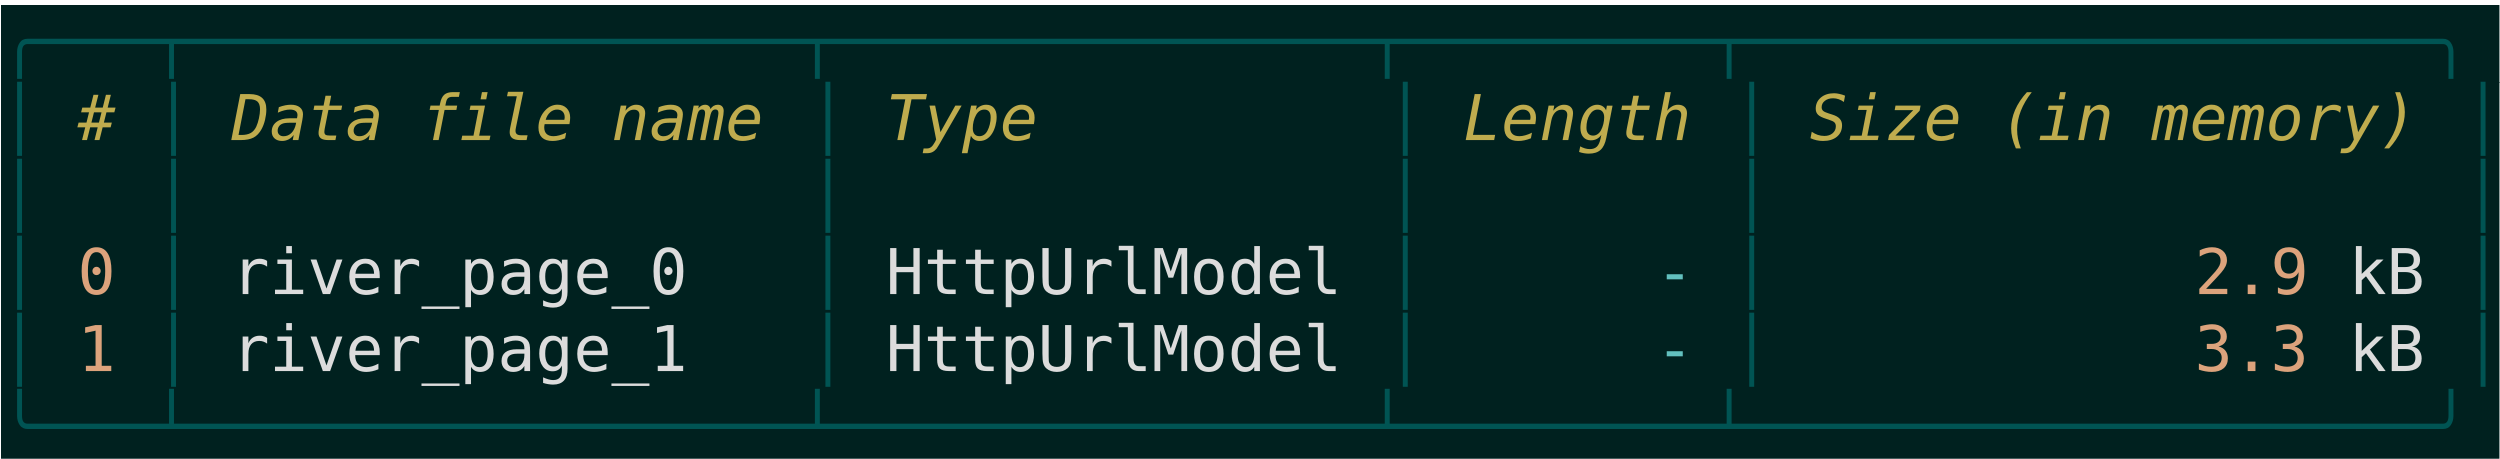
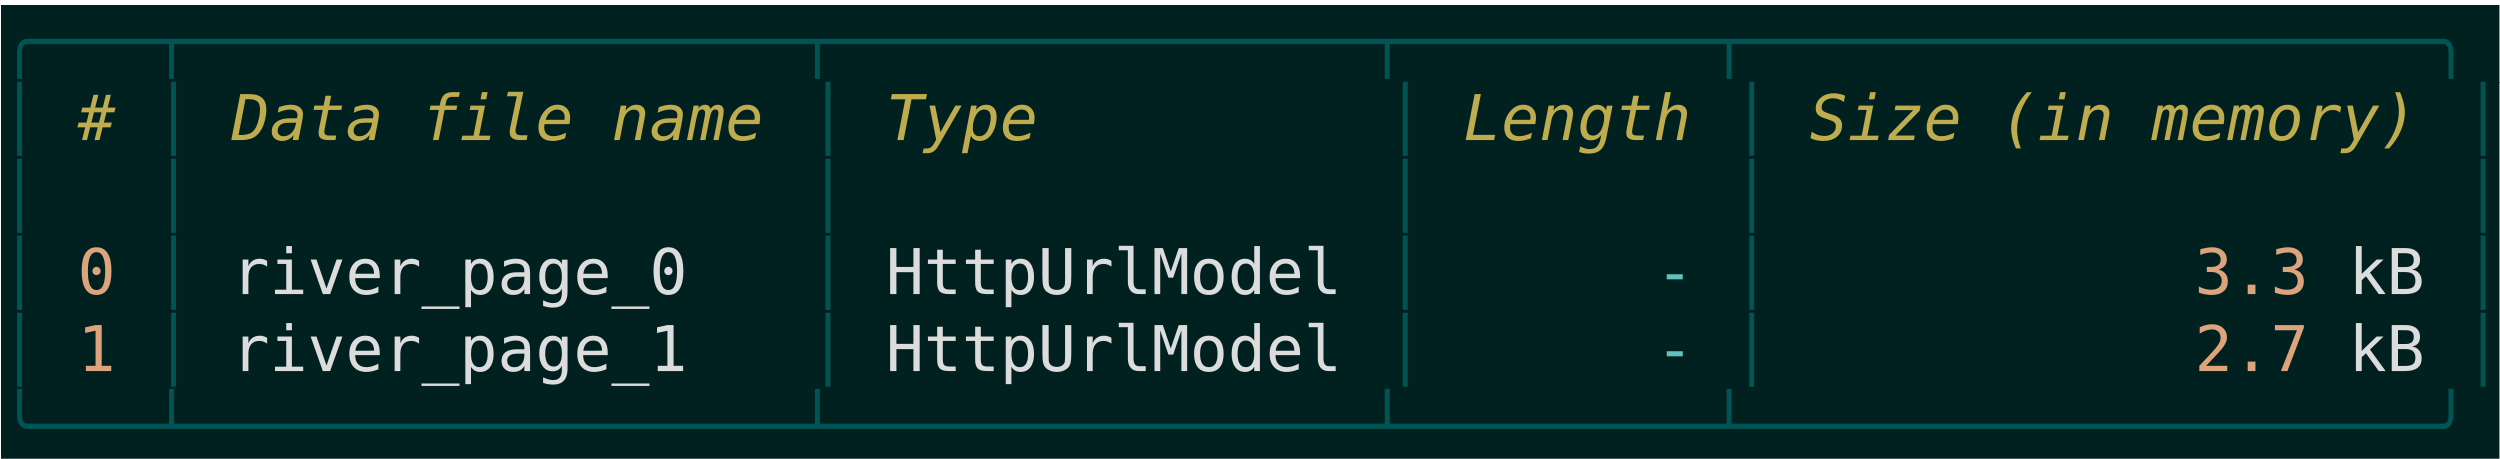
<svg xmlns="http://www.w3.org/2000/svg" width="594" height="109" class="rich-terminal" viewBox="9 41 792.0 145.4">
  <style>




-     .terminal-1250419120-matrix {
+     .terminal-3558597038-matrix {
        font-family: Fira Code, monospace;
        font-size: 20px;
        line-height: 24.4px;
        font-variant-east-asian: full-width;
    }

-     .terminal-1250419120-title {
+     .terminal-3558597038-title {
        font-size: 18px;
        font-weight: bold;
        font-family: arial;
    }

-     .terminal-1250419120-r1 { fill: #005453 }
- .terminal-1250419120-r2 { fill: #dcdcdc }
- .terminal-1250419120-r3 { fill: #bfac4e;font-style: italic; }
- .terminal-1250419120-r4 { fill: #dca37c }
- .terminal-1250419120-r5 { fill: #62c0be }
+     .terminal-3558597038-r1 { fill: #005453 }
+ .terminal-3558597038-r2 { fill: #dcdcdc }
+ .terminal-3558597038-r3 { fill: #bfac4e;font-style: italic; }
+ .terminal-3558597038-r4 { fill: #dca37c }
+ .terminal-3558597038-r5 { fill: #62c0be }
    </style>
  <defs>
-     <clipPath id="terminal-1250419120-clip-terminal">
+     <clipPath id="terminal-3558597038-clip-terminal">
      <rect x="0" y="0" width="792.0" height="145.4" />
    </clipPath>
-     <clipPath id="terminal-1250419120-line-0">
+     <clipPath id="terminal-3558597038-line-0">
      <rect x="0" y="1.5" width="793" height="24.65" />
    </clipPath>
-     <clipPath id="terminal-1250419120-line-1">
+     <clipPath id="terminal-3558597038-line-1">
      <rect x="0" y="25.9" width="793" height="24.65" />
    </clipPath>
-     <clipPath id="terminal-1250419120-line-2">
+     <clipPath id="terminal-3558597038-line-2">
      <rect x="0" y="50.3" width="793" height="24.65" />
    </clipPath>
-     <clipPath id="terminal-1250419120-line-3">
+     <clipPath id="terminal-3558597038-line-3">
      <rect x="0" y="74.7" width="793" height="24.65" />
    </clipPath>
-     <clipPath id="terminal-1250419120-line-4">
+     <clipPath id="terminal-3558597038-line-4">
      <rect x="0" y="99.1" width="793" height="24.65" />
    </clipPath>
  </defs>
-   <g transform="translate(9, 41)" clip-path="url(#terminal-1250419120-clip-terminal)">
+   <g transform="translate(9, 41)" clip-path="url(#terminal-3558597038-clip-terminal)">
    <rect fill="#00211f" x="0" y="1.5" width="793" height="24.65" shape-rendering="crispEdges" />
    <rect fill="#00211f" x="0" y="25.9" width="12.2" height="24.65" shape-rendering="crispEdges" />
    <rect fill="#00211f" x="12.2" y="25.9" width="12.2" height="24.65" shape-rendering="crispEdges" />
    <rect fill="#00211f" x="24.4" y="25.9" width="12.2" height="24.65" shape-rendering="crispEdges" />
    <rect fill="#00211f" x="36.6" y="25.9" width="12.2" height="24.65" shape-rendering="crispEdges" />
    <rect fill="#00211f" x="48.8" y="25.9" width="12.2" height="24.65" shape-rendering="crispEdges" />
    <rect fill="#00211f" x="61" y="25.9" width="12.2" height="24.65" shape-rendering="crispEdges" />
    <rect fill="#00211f" x="73.2" y="25.9" width="170.8" height="24.65" shape-rendering="crispEdges" />
    <rect fill="#00211f" x="244" y="25.9" width="12.2" height="24.65" shape-rendering="crispEdges" />
    <rect fill="#00211f" x="256.2" y="25.9" width="12.2" height="24.65" shape-rendering="crispEdges" />
    <rect fill="#00211f" x="268.4" y="25.9" width="12.2" height="24.65" shape-rendering="crispEdges" />
    <rect fill="#00211f" x="280.6" y="25.9" width="146.4" height="24.65" shape-rendering="crispEdges" />
    <rect fill="#00211f" x="427" y="25.9" width="12.2" height="24.65" shape-rendering="crispEdges" />
    <rect fill="#00211f" x="439.2" y="25.9" width="12.2" height="24.65" shape-rendering="crispEdges" />
    <rect fill="#00211f" x="451.4" y="25.9" width="12.2" height="24.65" shape-rendering="crispEdges" />
    <rect fill="#00211f" x="463.6" y="25.9" width="73.2" height="24.65" shape-rendering="crispEdges" />
    <rect fill="#00211f" x="536.8" y="25.9" width="12.2" height="24.65" shape-rendering="crispEdges" />
    <rect fill="#00211f" x="549" y="25.9" width="12.2" height="24.65" shape-rendering="crispEdges" />
    <rect fill="#00211f" x="561.2" y="25.9" width="12.2" height="24.65" shape-rendering="crispEdges" />
    <rect fill="#00211f" x="573.4" y="25.9" width="195.2" height="24.65" shape-rendering="crispEdges" />
    <rect fill="#00211f" x="768.6" y="25.9" width="12.2" height="24.65" shape-rendering="crispEdges" />
    <rect fill="#00211f" x="780.8" y="25.9" width="12.2" height="24.65" shape-rendering="crispEdges" />
    <rect fill="#00211f" x="0" y="50.3" width="12.2" height="24.65" shape-rendering="crispEdges" />
    <rect fill="#00211f" x="12.2" y="50.3" width="12.2" height="24.65" shape-rendering="crispEdges" />
    <rect fill="#00211f" x="24.4" y="50.3" width="12.2" height="24.65" shape-rendering="crispEdges" />
    <rect fill="#00211f" x="36.6" y="50.3" width="12.2" height="24.65" shape-rendering="crispEdges" />
    <rect fill="#00211f" x="48.8" y="50.3" width="12.2" height="24.65" shape-rendering="crispEdges" />
    <rect fill="#00211f" x="61" y="50.3" width="12.2" height="24.65" shape-rendering="crispEdges" />
    <rect fill="#00211f" x="73.2" y="50.3" width="170.8" height="24.65" shape-rendering="crispEdges" />
    <rect fill="#00211f" x="244" y="50.3" width="12.2" height="24.65" shape-rendering="crispEdges" />
    <rect fill="#00211f" x="256.2" y="50.3" width="12.2" height="24.65" shape-rendering="crispEdges" />
    <rect fill="#00211f" x="268.4" y="50.3" width="12.2" height="24.65" shape-rendering="crispEdges" />
    <rect fill="#00211f" x="280.6" y="50.3" width="146.4" height="24.65" shape-rendering="crispEdges" />
    <rect fill="#00211f" x="427" y="50.3" width="12.2" height="24.65" shape-rendering="crispEdges" />
    <rect fill="#00211f" x="439.2" y="50.3" width="12.2" height="24.65" shape-rendering="crispEdges" />
    <rect fill="#00211f" x="451.4" y="50.3" width="12.2" height="24.65" shape-rendering="crispEdges" />
    <rect fill="#00211f" x="463.6" y="50.3" width="73.2" height="24.65" shape-rendering="crispEdges" />
    <rect fill="#00211f" x="536.8" y="50.3" width="12.2" height="24.65" shape-rendering="crispEdges" />
    <rect fill="#00211f" x="549" y="50.3" width="12.2" height="24.65" shape-rendering="crispEdges" />
    <rect fill="#00211f" x="561.2" y="50.3" width="12.2" height="24.65" shape-rendering="crispEdges" />
    <rect fill="#00211f" x="573.4" y="50.3" width="195.2" height="24.65" shape-rendering="crispEdges" />
    <rect fill="#00211f" x="768.6" y="50.3" width="12.2" height="24.65" shape-rendering="crispEdges" />
    <rect fill="#00211f" x="780.8" y="50.3" width="12.2" height="24.65" shape-rendering="crispEdges" />
    <rect fill="#00211f" x="0" y="74.7" width="12.2" height="24.65" shape-rendering="crispEdges" />
    <rect fill="#00211f" x="12.2" y="74.7" width="12.2" height="24.65" shape-rendering="crispEdges" />
    <rect fill="#00211f" x="24.4" y="74.7" width="12.2" height="24.65" shape-rendering="crispEdges" />
    <rect fill="#00211f" x="36.6" y="74.7" width="12.2" height="24.65" shape-rendering="crispEdges" />
    <rect fill="#00211f" x="48.8" y="74.7" width="12.2" height="24.65" shape-rendering="crispEdges" />
    <rect fill="#00211f" x="61" y="74.7" width="12.2" height="24.65" shape-rendering="crispEdges" />
    <rect fill="#00211f" x="73.2" y="74.7" width="146.4" height="24.65" shape-rendering="crispEdges" />
    <rect fill="#00211f" x="219.6" y="74.7" width="24.4" height="24.65" shape-rendering="crispEdges" />
    <rect fill="#00211f" x="244" y="74.7" width="12.2" height="24.65" shape-rendering="crispEdges" />
    <rect fill="#00211f" x="256.2" y="74.7" width="12.2" height="24.65" shape-rendering="crispEdges" />
    <rect fill="#00211f" x="268.4" y="74.7" width="12.2" height="24.65" shape-rendering="crispEdges" />
    <rect fill="#00211f" x="280.6" y="74.7" width="146.4" height="24.65" shape-rendering="crispEdges" />
    <rect fill="#00211f" x="427" y="74.7" width="12.2" height="24.65" shape-rendering="crispEdges" />
    <rect fill="#00211f" x="439.2" y="74.7" width="12.2" height="24.65" shape-rendering="crispEdges" />
    <rect fill="#00211f" x="451.4" y="74.7" width="12.2" height="24.65" shape-rendering="crispEdges" />
    <rect fill="#00211f" x="463.6" y="74.7" width="61" height="24.65" shape-rendering="crispEdges" />
    <rect fill="#00211f" x="524.6" y="74.7" width="12.2" height="24.65" shape-rendering="crispEdges" />
    <rect fill="#00211f" x="536.8" y="74.7" width="12.2" height="24.65" shape-rendering="crispEdges" />
    <rect fill="#00211f" x="549" y="74.7" width="12.2" height="24.65" shape-rendering="crispEdges" />
    <rect fill="#00211f" x="561.2" y="74.7" width="12.2" height="24.65" shape-rendering="crispEdges" />
    <rect fill="#00211f" x="573.4" y="74.7" width="122" height="24.65" shape-rendering="crispEdges" />
    <rect fill="#00211f" x="695.4" y="74.7" width="36.6" height="24.65" shape-rendering="crispEdges" />
    <rect fill="#00211f" x="732" y="74.7" width="12.2" height="24.65" shape-rendering="crispEdges" />
    <rect fill="#00211f" x="744.2" y="74.7" width="24.4" height="24.65" shape-rendering="crispEdges" />
    <rect fill="#00211f" x="768.6" y="74.7" width="12.2" height="24.65" shape-rendering="crispEdges" />
    <rect fill="#00211f" x="780.8" y="74.7" width="12.2" height="24.65" shape-rendering="crispEdges" />
    <rect fill="#00211f" x="0" y="99.1" width="12.2" height="24.65" shape-rendering="crispEdges" />
    <rect fill="#00211f" x="12.2" y="99.1" width="12.2" height="24.65" shape-rendering="crispEdges" />
    <rect fill="#00211f" x="24.4" y="99.1" width="12.2" height="24.65" shape-rendering="crispEdges" />
    <rect fill="#00211f" x="36.6" y="99.1" width="12.2" height="24.65" shape-rendering="crispEdges" />
    <rect fill="#00211f" x="48.8" y="99.1" width="12.2" height="24.65" shape-rendering="crispEdges" />
    <rect fill="#00211f" x="61" y="99.1" width="12.2" height="24.65" shape-rendering="crispEdges" />
    <rect fill="#00211f" x="73.2" y="99.1" width="146.4" height="24.65" shape-rendering="crispEdges" />
    <rect fill="#00211f" x="219.6" y="99.1" width="24.4" height="24.65" shape-rendering="crispEdges" />
    <rect fill="#00211f" x="244" y="99.1" width="12.2" height="24.65" shape-rendering="crispEdges" />
    <rect fill="#00211f" x="256.2" y="99.1" width="12.2" height="24.65" shape-rendering="crispEdges" />
    <rect fill="#00211f" x="268.4" y="99.1" width="12.2" height="24.65" shape-rendering="crispEdges" />
    <rect fill="#00211f" x="280.6" y="99.1" width="146.4" height="24.65" shape-rendering="crispEdges" />
    <rect fill="#00211f" x="427" y="99.1" width="12.2" height="24.65" shape-rendering="crispEdges" />
    <rect fill="#00211f" x="439.2" y="99.1" width="12.2" height="24.65" shape-rendering="crispEdges" />
    <rect fill="#00211f" x="451.4" y="99.1" width="12.2" height="24.65" shape-rendering="crispEdges" />
    <rect fill="#00211f" x="463.6" y="99.1" width="61" height="24.65" shape-rendering="crispEdges" />
    <rect fill="#00211f" x="524.6" y="99.1" width="12.2" height="24.65" shape-rendering="crispEdges" />
    <rect fill="#00211f" x="536.8" y="99.1" width="12.2" height="24.65" shape-rendering="crispEdges" />
    <rect fill="#00211f" x="549" y="99.1" width="12.2" height="24.65" shape-rendering="crispEdges" />
    <rect fill="#00211f" x="561.2" y="99.1" width="12.2" height="24.65" shape-rendering="crispEdges" />
    <rect fill="#00211f" x="573.4" y="99.1" width="122" height="24.65" shape-rendering="crispEdges" />
    <rect fill="#00211f" x="695.4" y="99.1" width="36.6" height="24.65" shape-rendering="crispEdges" />
    <rect fill="#00211f" x="732" y="99.1" width="12.2" height="24.65" shape-rendering="crispEdges" />
    <rect fill="#00211f" x="744.2" y="99.1" width="24.4" height="24.65" shape-rendering="crispEdges" />
    <rect fill="#00211f" x="768.6" y="99.1" width="12.2" height="24.65" shape-rendering="crispEdges" />
    <rect fill="#00211f" x="780.8" y="99.1" width="12.2" height="24.65" shape-rendering="crispEdges" />
    <rect fill="#00211f" x="0" y="123.5" width="793" height="24.65" shape-rendering="crispEdges" />
-     <g class="terminal-1250419120-matrix">
-       <text class="terminal-1250419120-r1" x="0" y="20" textLength="793" clip-path="url(#terminal-1250419120-line-0)">╭───┬────────────────┬──────────────┬────────┬──────────────────╮</text>
-       <text class="terminal-1250419120-r2" x="793" y="20" textLength="12.2" clip-path="url(#terminal-1250419120-line-0)">
- </text>
-       <text class="terminal-1250419120-r1" x="0" y="44.4" textLength="12.2" clip-path="url(#terminal-1250419120-line-1)">│</text>
-       <text class="terminal-1250419120-r3" x="24.4" y="44.4" textLength="12.2" clip-path="url(#terminal-1250419120-line-1)">#</text>
-       <text class="terminal-1250419120-r1" x="48.8" y="44.4" textLength="12.2" clip-path="url(#terminal-1250419120-line-1)">│</text>
-       <text class="terminal-1250419120-r3" x="73.2" y="44.4" textLength="170.8" clip-path="url(#terminal-1250419120-line-1)">Data file name</text>
-       <text class="terminal-1250419120-r1" x="256.2" y="44.4" textLength="12.2" clip-path="url(#terminal-1250419120-line-1)">│</text>
-       <text class="terminal-1250419120-r3" x="280.6" y="44.4" textLength="146.4" clip-path="url(#terminal-1250419120-line-1)">    Type    </text>
-       <text class="terminal-1250419120-r1" x="439.2" y="44.4" textLength="12.2" clip-path="url(#terminal-1250419120-line-1)">│</text>
-       <text class="terminal-1250419120-r3" x="463.6" y="44.4" textLength="73.2" clip-path="url(#terminal-1250419120-line-1)">Length</text>
-       <text class="terminal-1250419120-r1" x="549" y="44.4" textLength="12.2" clip-path="url(#terminal-1250419120-line-1)">│</text>
-       <text class="terminal-1250419120-r3" x="573.4" y="44.4" textLength="195.2" clip-path="url(#terminal-1250419120-line-1)">Size (in memory)</text>
-       <text class="terminal-1250419120-r1" x="780.8" y="44.4" textLength="12.2" clip-path="url(#terminal-1250419120-line-1)">│</text>
-       <text class="terminal-1250419120-r2" x="793" y="44.4" textLength="12.2" clip-path="url(#terminal-1250419120-line-1)">
- </text>
-       <text class="terminal-1250419120-r1" x="0" y="68.8" textLength="12.2" clip-path="url(#terminal-1250419120-line-2)">│</text>
-       <text class="terminal-1250419120-r1" x="48.8" y="68.8" textLength="12.2" clip-path="url(#terminal-1250419120-line-2)">│</text>
-       <text class="terminal-1250419120-r1" x="256.2" y="68.8" textLength="12.2" clip-path="url(#terminal-1250419120-line-2)">│</text>
-       <text class="terminal-1250419120-r1" x="439.2" y="68.8" textLength="12.2" clip-path="url(#terminal-1250419120-line-2)">│</text>
-       <text class="terminal-1250419120-r1" x="549" y="68.8" textLength="12.2" clip-path="url(#terminal-1250419120-line-2)">│</text>
-       <text class="terminal-1250419120-r1" x="780.8" y="68.8" textLength="12.2" clip-path="url(#terminal-1250419120-line-2)">│</text>
-       <text class="terminal-1250419120-r2" x="793" y="68.8" textLength="12.2" clip-path="url(#terminal-1250419120-line-2)">
- </text>
-       <text class="terminal-1250419120-r1" x="0" y="93.2" textLength="12.2" clip-path="url(#terminal-1250419120-line-3)">│</text>
-       <text class="terminal-1250419120-r4" x="24.4" y="93.2" textLength="12.2" clip-path="url(#terminal-1250419120-line-3)">0</text>
-       <text class="terminal-1250419120-r1" x="48.8" y="93.2" textLength="12.2" clip-path="url(#terminal-1250419120-line-3)">│</text>
-       <text class="terminal-1250419120-r2" x="73.2" y="93.2" textLength="146.4" clip-path="url(#terminal-1250419120-line-3)">river_page_0</text>
-       <text class="terminal-1250419120-r1" x="256.2" y="93.2" textLength="12.2" clip-path="url(#terminal-1250419120-line-3)">│</text>
-       <text class="terminal-1250419120-r2" x="280.6" y="93.2" textLength="146.4" clip-path="url(#terminal-1250419120-line-3)">HttpUrlModel</text>
-       <text class="terminal-1250419120-r1" x="439.2" y="93.2" textLength="12.2" clip-path="url(#terminal-1250419120-line-3)">│</text>
-       <text class="terminal-1250419120-r5" x="524.6" y="93.2" textLength="12.2" clip-path="url(#terminal-1250419120-line-3)">-</text>
-       <text class="terminal-1250419120-r1" x="549" y="93.2" textLength="12.2" clip-path="url(#terminal-1250419120-line-3)">│</text>
-       <text class="terminal-1250419120-r4" x="695.4" y="93.2" textLength="36.6" clip-path="url(#terminal-1250419120-line-3)">2.9</text>
-       <text class="terminal-1250419120-r2" x="744.2" y="93.2" textLength="24.4" clip-path="url(#terminal-1250419120-line-3)">kB</text>
-       <text class="terminal-1250419120-r1" x="780.8" y="93.2" textLength="12.2" clip-path="url(#terminal-1250419120-line-3)">│</text>
-       <text class="terminal-1250419120-r2" x="793" y="93.2" textLength="12.2" clip-path="url(#terminal-1250419120-line-3)">
- </text>
-       <text class="terminal-1250419120-r1" x="0" y="117.6" textLength="12.2" clip-path="url(#terminal-1250419120-line-4)">│</text>
-       <text class="terminal-1250419120-r4" x="24.4" y="117.6" textLength="12.2" clip-path="url(#terminal-1250419120-line-4)">1</text>
-       <text class="terminal-1250419120-r1" x="48.8" y="117.6" textLength="12.2" clip-path="url(#terminal-1250419120-line-4)">│</text>
-       <text class="terminal-1250419120-r2" x="73.2" y="117.6" textLength="146.4" clip-path="url(#terminal-1250419120-line-4)">river_page_1</text>
-       <text class="terminal-1250419120-r1" x="256.2" y="117.6" textLength="12.2" clip-path="url(#terminal-1250419120-line-4)">│</text>
-       <text class="terminal-1250419120-r2" x="280.6" y="117.6" textLength="146.4" clip-path="url(#terminal-1250419120-line-4)">HttpUrlModel</text>
-       <text class="terminal-1250419120-r1" x="439.2" y="117.6" textLength="12.2" clip-path="url(#terminal-1250419120-line-4)">│</text>
-       <text class="terminal-1250419120-r5" x="524.6" y="117.6" textLength="12.2" clip-path="url(#terminal-1250419120-line-4)">-</text>
-       <text class="terminal-1250419120-r1" x="549" y="117.6" textLength="12.2" clip-path="url(#terminal-1250419120-line-4)">│</text>
-       <text class="terminal-1250419120-r4" x="695.4" y="117.6" textLength="36.6" clip-path="url(#terminal-1250419120-line-4)">3.3</text>
-       <text class="terminal-1250419120-r2" x="744.2" y="117.6" textLength="24.4" clip-path="url(#terminal-1250419120-line-4)">kB</text>
-       <text class="terminal-1250419120-r1" x="780.8" y="117.6" textLength="12.2" clip-path="url(#terminal-1250419120-line-4)">│</text>
-       <text class="terminal-1250419120-r2" x="793" y="117.6" textLength="12.2" clip-path="url(#terminal-1250419120-line-4)">
- </text>
-       <text class="terminal-1250419120-r1" x="0" y="142" textLength="793" clip-path="url(#terminal-1250419120-line-5)">╰───┴────────────────┴──────────────┴────────┴──────────────────╯</text>
-       <text class="terminal-1250419120-r2" x="793" y="142" textLength="12.2" clip-path="url(#terminal-1250419120-line-5)">
+     <g class="terminal-3558597038-matrix">
+       <text class="terminal-3558597038-r1" x="0" y="20" textLength="793" clip-path="url(#terminal-3558597038-line-0)">╭───┬────────────────┬──────────────┬────────┬──────────────────╮</text>
+       <text class="terminal-3558597038-r2" x="793" y="20" textLength="12.2" clip-path="url(#terminal-3558597038-line-0)">
+ </text>
+       <text class="terminal-3558597038-r1" x="0" y="44.4" textLength="12.2" clip-path="url(#terminal-3558597038-line-1)">│</text>
+       <text class="terminal-3558597038-r3" x="24.4" y="44.4" textLength="12.2" clip-path="url(#terminal-3558597038-line-1)">#</text>
+       <text class="terminal-3558597038-r1" x="48.8" y="44.4" textLength="12.2" clip-path="url(#terminal-3558597038-line-1)">│</text>
+       <text class="terminal-3558597038-r3" x="73.2" y="44.4" textLength="170.8" clip-path="url(#terminal-3558597038-line-1)">Data file name</text>
+       <text class="terminal-3558597038-r1" x="256.2" y="44.4" textLength="12.2" clip-path="url(#terminal-3558597038-line-1)">│</text>
+       <text class="terminal-3558597038-r3" x="280.6" y="44.4" textLength="146.4" clip-path="url(#terminal-3558597038-line-1)">    Type    </text>
+       <text class="terminal-3558597038-r1" x="439.2" y="44.4" textLength="12.2" clip-path="url(#terminal-3558597038-line-1)">│</text>
+       <text class="terminal-3558597038-r3" x="463.6" y="44.4" textLength="73.2" clip-path="url(#terminal-3558597038-line-1)">Length</text>
+       <text class="terminal-3558597038-r1" x="549" y="44.4" textLength="12.2" clip-path="url(#terminal-3558597038-line-1)">│</text>
+       <text class="terminal-3558597038-r3" x="573.4" y="44.4" textLength="195.2" clip-path="url(#terminal-3558597038-line-1)">Size (in memory)</text>
+       <text class="terminal-3558597038-r1" x="780.8" y="44.4" textLength="12.2" clip-path="url(#terminal-3558597038-line-1)">│</text>
+       <text class="terminal-3558597038-r2" x="793" y="44.4" textLength="12.2" clip-path="url(#terminal-3558597038-line-1)">
+ </text>
+       <text class="terminal-3558597038-r1" x="0" y="68.8" textLength="12.2" clip-path="url(#terminal-3558597038-line-2)">│</text>
+       <text class="terminal-3558597038-r1" x="48.8" y="68.8" textLength="12.2" clip-path="url(#terminal-3558597038-line-2)">│</text>
+       <text class="terminal-3558597038-r1" x="256.2" y="68.8" textLength="12.2" clip-path="url(#terminal-3558597038-line-2)">│</text>
+       <text class="terminal-3558597038-r1" x="439.2" y="68.8" textLength="12.2" clip-path="url(#terminal-3558597038-line-2)">│</text>
+       <text class="terminal-3558597038-r1" x="549" y="68.8" textLength="12.2" clip-path="url(#terminal-3558597038-line-2)">│</text>
+       <text class="terminal-3558597038-r1" x="780.8" y="68.8" textLength="12.2" clip-path="url(#terminal-3558597038-line-2)">│</text>
+       <text class="terminal-3558597038-r2" x="793" y="68.8" textLength="12.2" clip-path="url(#terminal-3558597038-line-2)">
+ </text>
+       <text class="terminal-3558597038-r1" x="0" y="93.2" textLength="12.2" clip-path="url(#terminal-3558597038-line-3)">│</text>
+       <text class="terminal-3558597038-r4" x="24.4" y="93.2" textLength="12.2" clip-path="url(#terminal-3558597038-line-3)">0</text>
+       <text class="terminal-3558597038-r1" x="48.8" y="93.2" textLength="12.2" clip-path="url(#terminal-3558597038-line-3)">│</text>
+       <text class="terminal-3558597038-r2" x="73.2" y="93.2" textLength="146.4" clip-path="url(#terminal-3558597038-line-3)">river_page_0</text>
+       <text class="terminal-3558597038-r1" x="256.2" y="93.2" textLength="12.2" clip-path="url(#terminal-3558597038-line-3)">│</text>
+       <text class="terminal-3558597038-r2" x="280.6" y="93.2" textLength="146.4" clip-path="url(#terminal-3558597038-line-3)">HttpUrlModel</text>
+       <text class="terminal-3558597038-r1" x="439.2" y="93.2" textLength="12.2" clip-path="url(#terminal-3558597038-line-3)">│</text>
+       <text class="terminal-3558597038-r5" x="524.6" y="93.2" textLength="12.2" clip-path="url(#terminal-3558597038-line-3)">-</text>
+       <text class="terminal-3558597038-r1" x="549" y="93.2" textLength="12.2" clip-path="url(#terminal-3558597038-line-3)">│</text>
+       <text class="terminal-3558597038-r4" x="695.4" y="93.2" textLength="36.6" clip-path="url(#terminal-3558597038-line-3)">3.3</text>
+       <text class="terminal-3558597038-r2" x="744.2" y="93.2" textLength="24.4" clip-path="url(#terminal-3558597038-line-3)">kB</text>
+       <text class="terminal-3558597038-r1" x="780.8" y="93.2" textLength="12.2" clip-path="url(#terminal-3558597038-line-3)">│</text>
+       <text class="terminal-3558597038-r2" x="793" y="93.2" textLength="12.2" clip-path="url(#terminal-3558597038-line-3)">
+ </text>
+       <text class="terminal-3558597038-r1" x="0" y="117.6" textLength="12.2" clip-path="url(#terminal-3558597038-line-4)">│</text>
+       <text class="terminal-3558597038-r4" x="24.4" y="117.6" textLength="12.2" clip-path="url(#terminal-3558597038-line-4)">1</text>
+       <text class="terminal-3558597038-r1" x="48.8" y="117.6" textLength="12.2" clip-path="url(#terminal-3558597038-line-4)">│</text>
+       <text class="terminal-3558597038-r2" x="73.2" y="117.6" textLength="146.4" clip-path="url(#terminal-3558597038-line-4)">river_page_1</text>
+       <text class="terminal-3558597038-r1" x="256.2" y="117.6" textLength="12.2" clip-path="url(#terminal-3558597038-line-4)">│</text>
+       <text class="terminal-3558597038-r2" x="280.6" y="117.6" textLength="146.4" clip-path="url(#terminal-3558597038-line-4)">HttpUrlModel</text>
+       <text class="terminal-3558597038-r1" x="439.2" y="117.6" textLength="12.2" clip-path="url(#terminal-3558597038-line-4)">│</text>
+       <text class="terminal-3558597038-r5" x="524.6" y="117.6" textLength="12.2" clip-path="url(#terminal-3558597038-line-4)">-</text>
+       <text class="terminal-3558597038-r1" x="549" y="117.6" textLength="12.2" clip-path="url(#terminal-3558597038-line-4)">│</text>
+       <text class="terminal-3558597038-r4" x="695.4" y="117.6" textLength="36.6" clip-path="url(#terminal-3558597038-line-4)">2.7</text>
+       <text class="terminal-3558597038-r2" x="744.2" y="117.6" textLength="24.4" clip-path="url(#terminal-3558597038-line-4)">kB</text>
+       <text class="terminal-3558597038-r1" x="780.8" y="117.6" textLength="12.2" clip-path="url(#terminal-3558597038-line-4)">│</text>
+       <text class="terminal-3558597038-r2" x="793" y="117.6" textLength="12.2" clip-path="url(#terminal-3558597038-line-4)">
+ </text>
+       <text class="terminal-3558597038-r1" x="0" y="142" textLength="793" clip-path="url(#terminal-3558597038-line-5)">╰───┴────────────────┴──────────────┴────────┴──────────────────╯</text>
+       <text class="terminal-3558597038-r2" x="793" y="142" textLength="12.2" clip-path="url(#terminal-3558597038-line-5)">
</text>
    </g>
  </g>
</svg>
